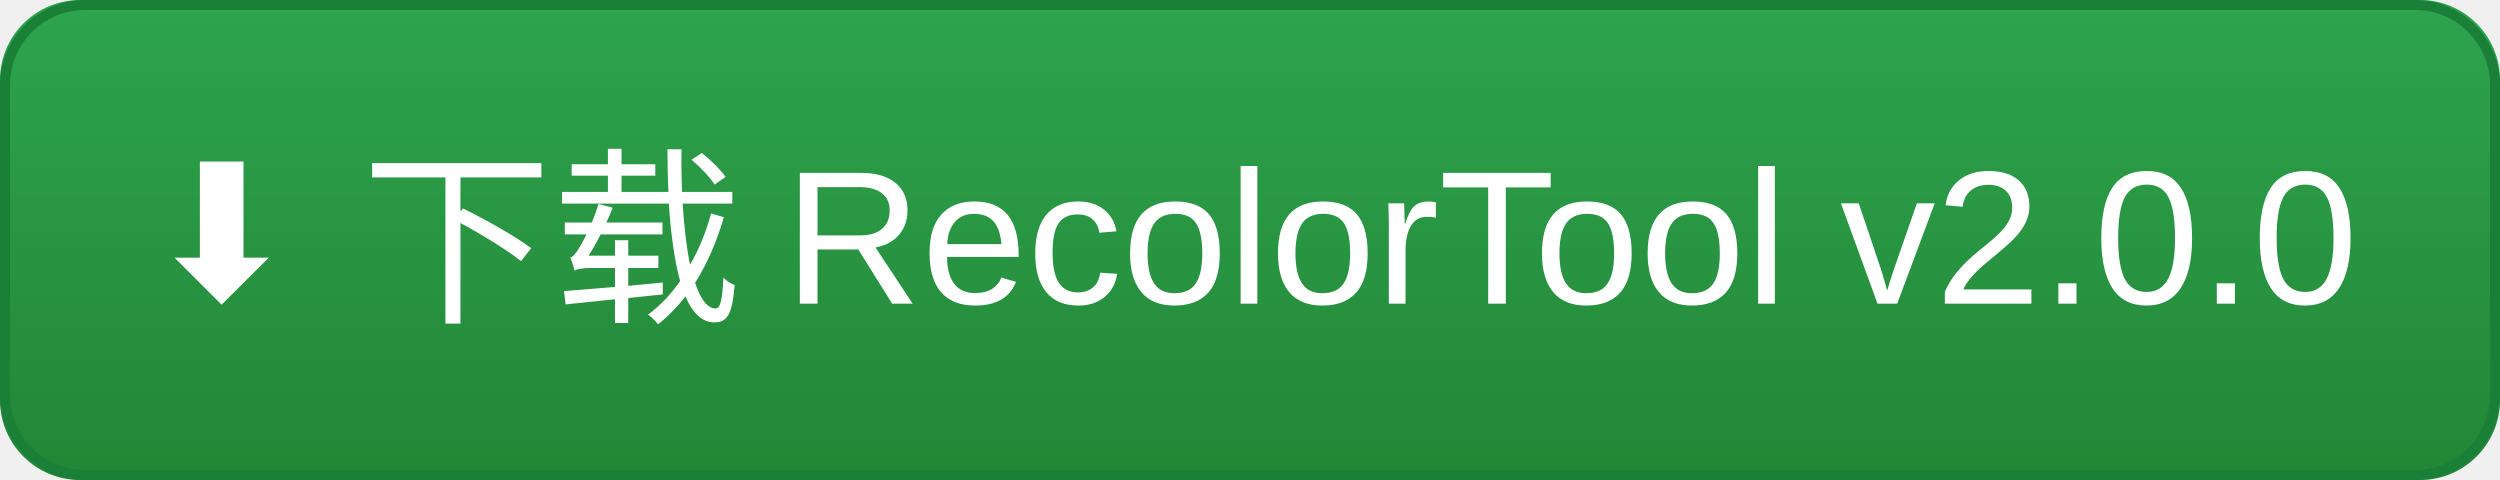
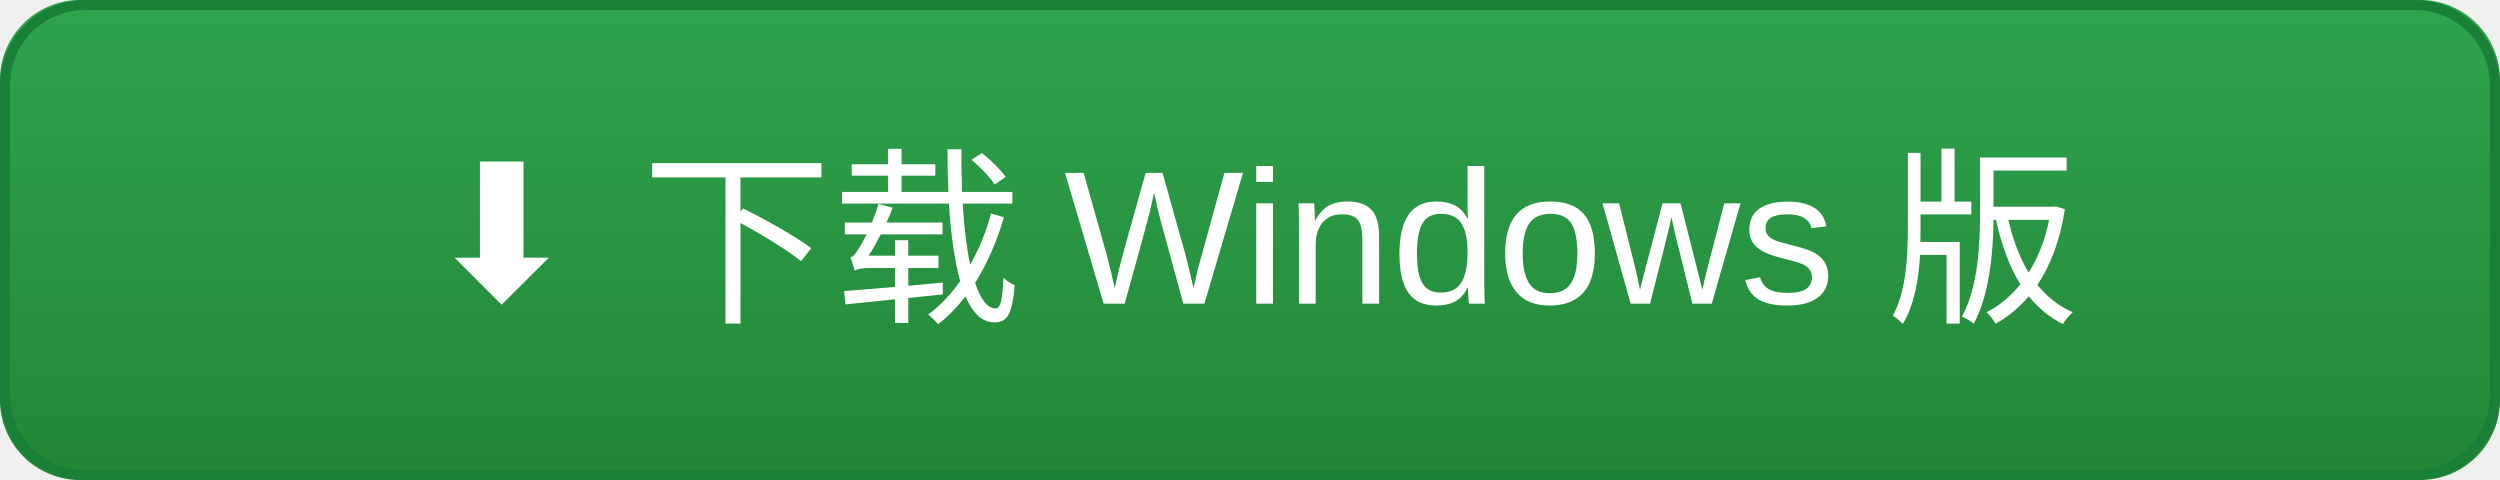
<svg xmlns="http://www.w3.org/2000/svg" width="250" height="48" viewBox="0 0 250 48">
  <defs>
    <linearGradient id="g" x1="0" y1="0" x2="0" y2="1">
      <stop offset="0" stop-color="#2ea44f" />
      <stop offset="1" stop-color="#238636" />
    </linearGradient>
  </defs>
  <rect width="250" height="48" rx="8" fill="url(#g)" />
  <rect x="0.5" y="0.5" width="249" height="47" rx="8" fill="none" stroke="#1a7f37" stroke-width="1" />
-   <text x="125" y="30" font-size="19" fill="#ffffff" text-anchor="middle" font-family="'Segoe UI','Microsoft YaHei',Arial,sans-serif">⬇ 下载 RecolorTool v2.0.0</text>
+   <text x="125" y="30" font-size="19" fill="#ffffff" text-anchor="middle" font-family="'Segoe UI','Microsoft YaHei',Arial,sans-serif">⬇ 下载 Windows 版</text>
</svg>
